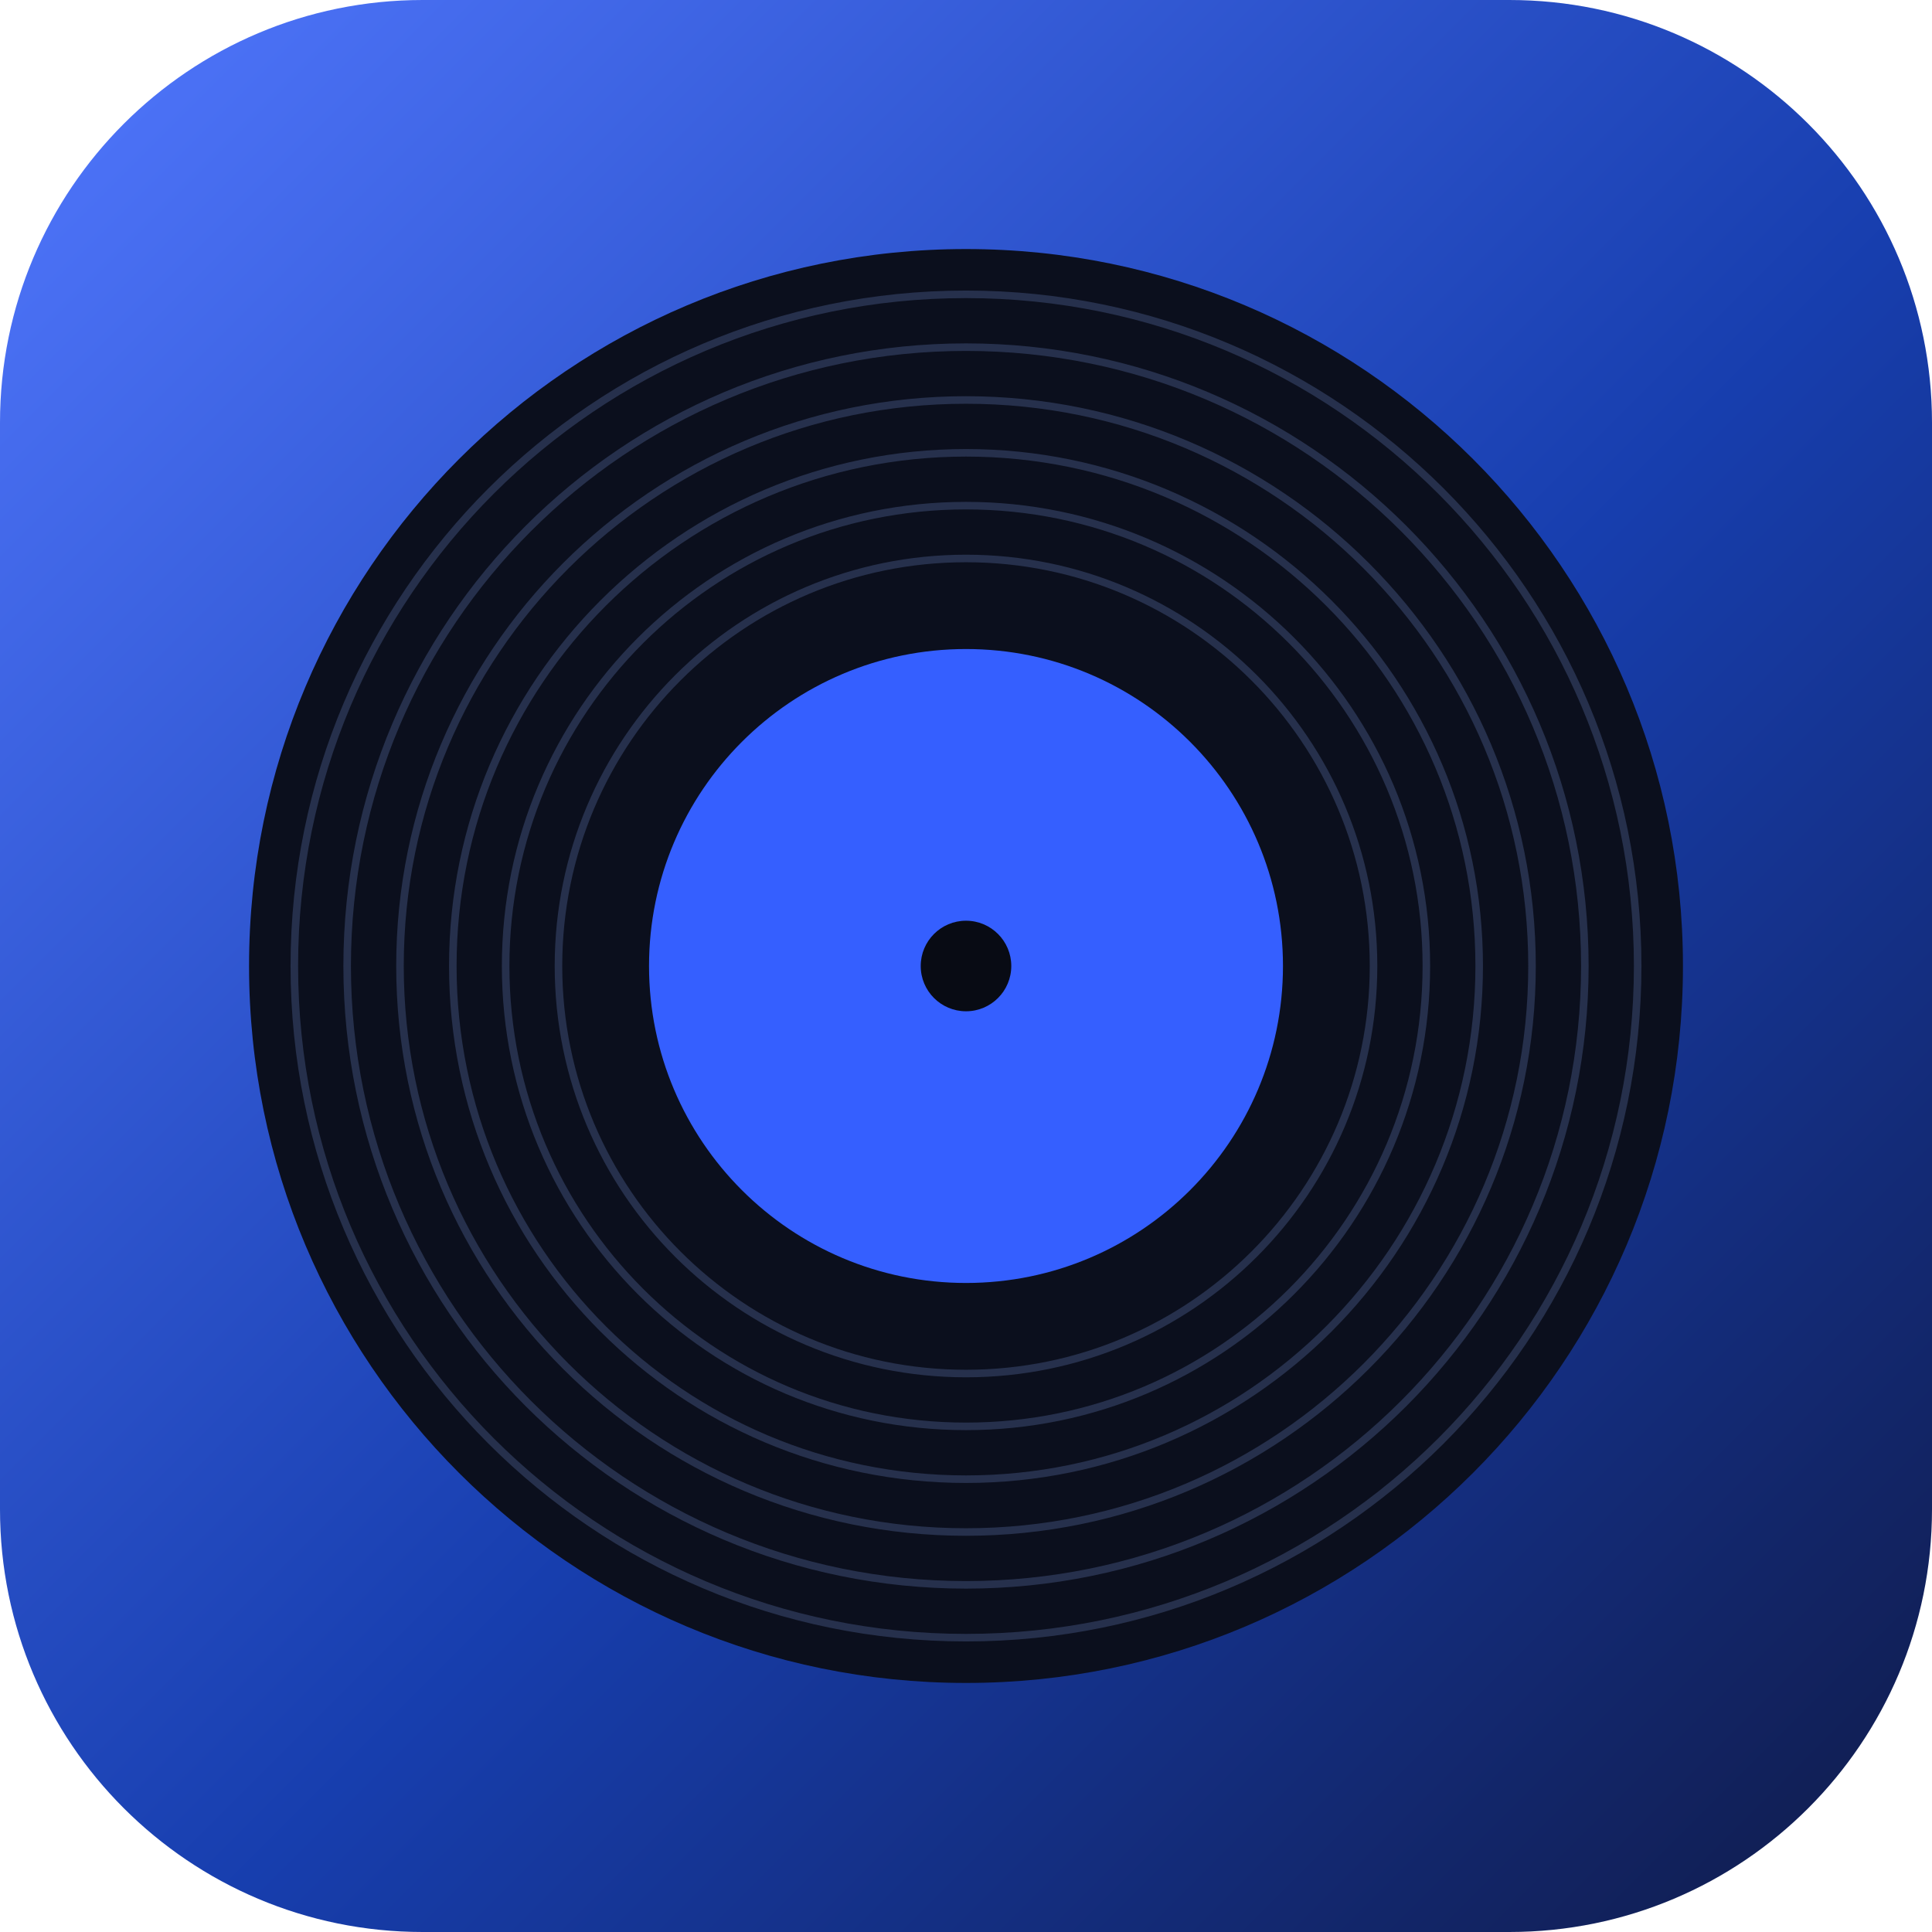
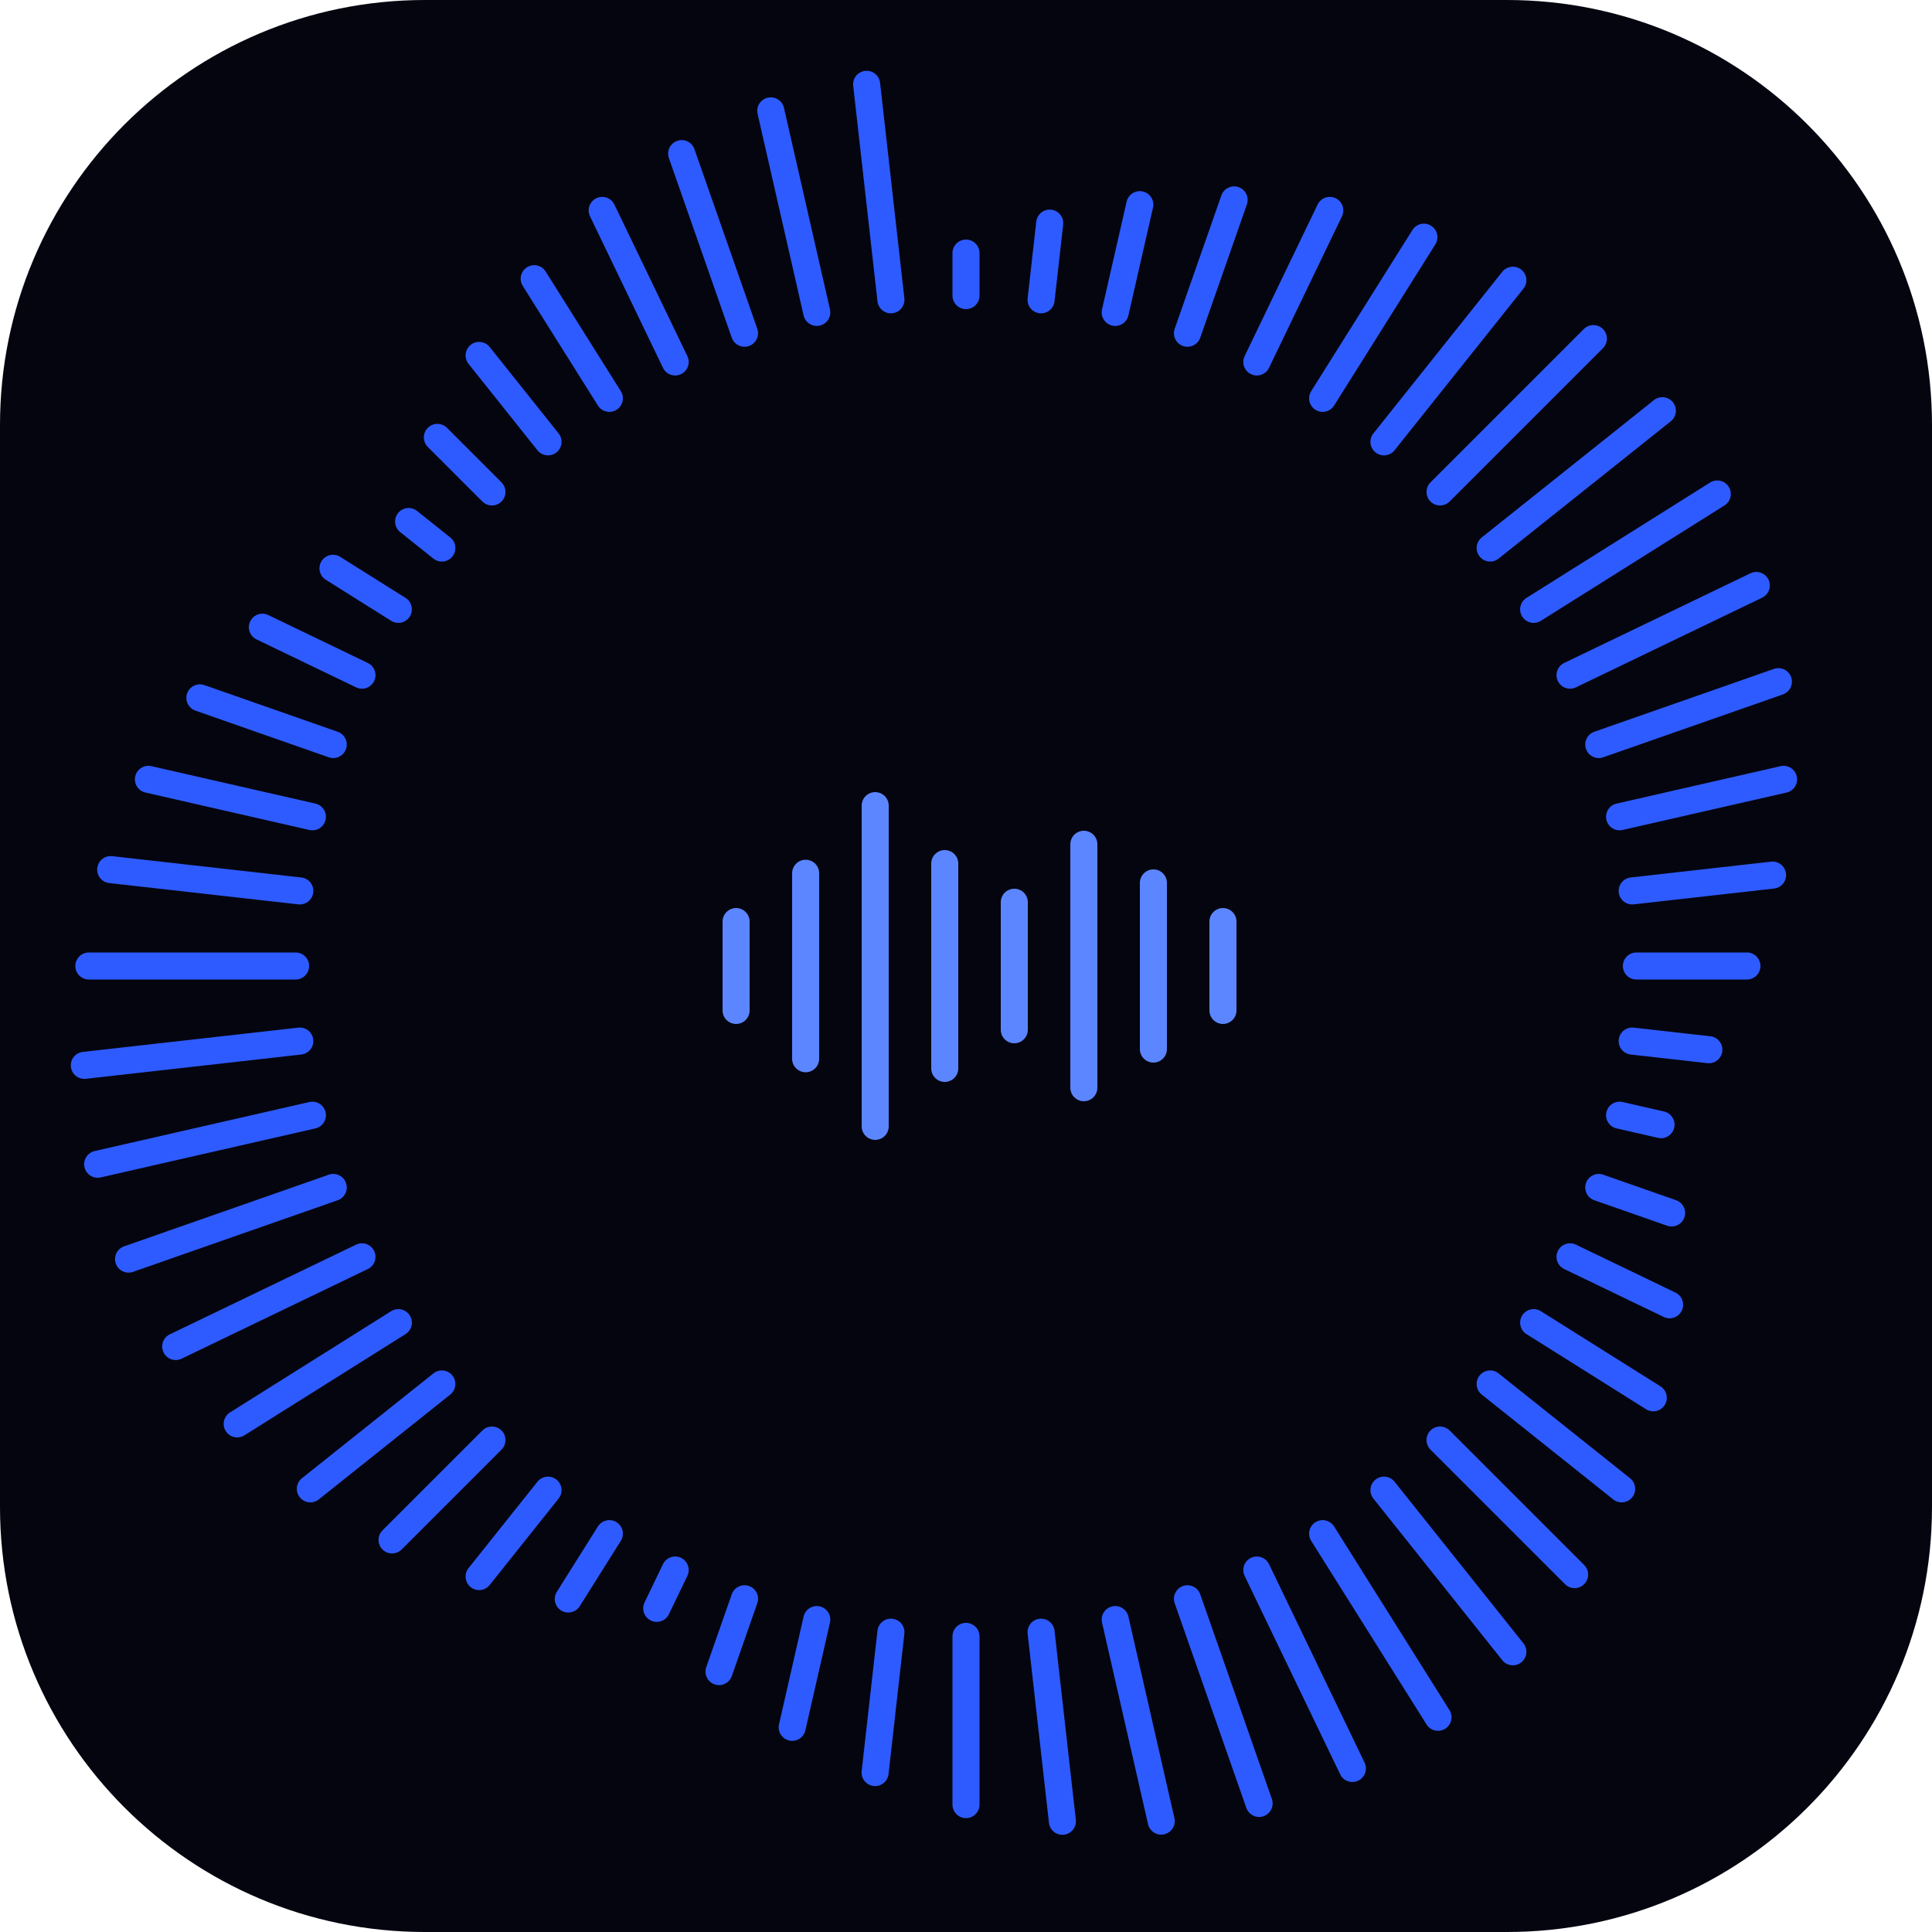
- <svg xmlns="http://www.w3.org/2000/svg" viewBox="0 0 512 512">
-   <defs>
-     <linearGradient id="bg" x1="0" y1="0" x2="1" y2="1">
-       <stop offset="0" stop-color="#5278ff" />
-       <stop offset=".55" stop-color="#173eae" />
-       <stop offset="1" stop-color="#101a47" />
-     </linearGradient>
-     <pattern id="grooves" width="512" height="512" patternUnits="userSpaceOnUse">
-       <circle cx="256" cy="256" r="190" fill="none" stroke="#2b3551" stroke-width="2" stroke-dasharray="0" />
-     </pattern>
-   </defs>
-   <rect width="512" height="512" rx="112" fill="url(#bg)" />
-   <circle cx="256" cy="256" r="190" fill="#0b0f1d" />
-   <g fill="none" stroke="#26304c" stroke-width="2">
-     <circle cx="256" cy="256" r="178" />
-     <circle cx="256" cy="256" r="164" />
-     <circle cx="256" cy="256" r="150" />
-     <circle cx="256" cy="256" r="136" />
-     <circle cx="256" cy="256" r="122" />
-     <circle cx="256" cy="256" r="108" />
+ <svg xmlns="http://www.w3.org/2000/svg" viewBox="150 90 500 500">
+   <rect x="150" y="90" width="500" height="500" rx="110" fill="#050510" />
+   <g fill="#2E5BFF">
+     <g transform="rotate(0.00 400 340)">
+       <g>
+         <rect x="396.5" y="152.00" width="7" height="18.00" rx="3.5" />
+       </g>
+     </g>
+     <g transform="rotate(6.43 400 340)">
+       <g>
+         <rect x="396.5" y="143.03" width="7" height="26.97" rx="3.5" />
+       </g>
+     </g>
+     <g transform="rotate(12.86 400 340)">
+       <g>
+         <rect x="396.5" y="134.40" width="7" height="35.60" rx="3.5" />
+       </g>
+     </g>
+     <g transform="rotate(19.29 400 340)">
+       <g>
+         <rect x="396.5" y="126.44" width="7" height="43.56" rx="3.5" />
+       </g>
+     </g>
+     <g transform="rotate(25.71 400 340)">
+       <g>
+         <rect x="396.5" y="119.47" width="7" height="50.53" rx="3.5" />
+       </g>
+     </g>
+     <g transform="rotate(32.14 400 340)">
+       <g>
+         <rect x="396.5" y="113.75" width="7" height="56.25" rx="3.5" />
+       </g>
+     </g>
+     <g transform="rotate(38.57 400 340)">
+       <g>
+         <rect x="396.5" y="109.50" width="7" height="60.50" rx="3.5" />
+       </g>
+     </g>
+     <g transform="rotate(45.00 400 340)">
+       <g>
+         <rect x="396.5" y="106.88" width="7" height="63.12" rx="3.5" />
+       </g>
+     </g>
+     <g transform="rotate(51.43 400 340)">
+       <g>
+         <rect x="396.5" y="106.00" width="7" height="64.00" rx="3.5" />
+       </g>
+     </g>
+     <g transform="rotate(57.86 400 340)">
+       <g>
+         <rect x="396.5" y="106.88" width="7" height="63.12" rx="3.5" />
+       </g>
+     </g>
+     <g transform="rotate(64.29 400 340)">
+       <g>
+         <rect x="396.5" y="109.50" width="7" height="60.50" rx="3.5" />
+       </g>
+     </g>
+     <g transform="rotate(70.71 400 340)">
+       <g>
+         <rect x="396.5" y="113.75" width="7" height="56.25" rx="3.5" />
+       </g>
+     </g>
+     <g transform="rotate(77.14 400 340)">
+       <g>
+         <rect x="396.5" y="119.47" width="7" height="50.53" rx="3.5" />
+       </g>
+     </g>
+     <g transform="rotate(83.57 400 340)">
+       <g>
+         <rect x="396.5" y="126.44" width="7" height="43.56" rx="3.5" />
+       </g>
+     </g>
+     <g transform="rotate(90.00 400 340)">
+       <g>
+         <rect x="396.5" y="134.40" width="7" height="35.60" rx="3.5" />
+       </g>
+     </g>
+     <g transform="rotate(96.43 400 340)">
+       <g>
+         <rect x="396.5" y="143.03" width="7" height="26.97" rx="3.5" />
+       </g>
+     </g>
+     <g transform="rotate(102.86 400 340)">
+       <g>
+         <rect x="396.5" y="152.00" width="7" height="18.00" rx="3.5" />
+       </g>
+     </g>
+     <g transform="rotate(109.29 400 340)">
+       <g>
+         <rect x="396.5" y="143.03" width="7" height="26.97" rx="3.5" />
+       </g>
+     </g>
+     <g transform="rotate(115.71 400 340)">
+       <g>
+         <rect x="396.5" y="134.40" width="7" height="35.60" rx="3.5" />
+       </g>
+     </g>
+     <g transform="rotate(122.14 400 340)">
+       <g>
+         <rect x="396.5" y="126.44" width="7" height="43.56" rx="3.5" />
+       </g>
+     </g>
+     <g transform="rotate(128.57 400 340)">
+       <g>
+         <rect x="396.5" y="119.47" width="7" height="50.53" rx="3.5" />
+       </g>
+     </g>
+     <g transform="rotate(135.00 400 340)">
+       <g>
+         <rect x="396.5" y="113.75" width="7" height="56.25" rx="3.5" />
+       </g>
+     </g>
+     <g transform="rotate(141.43 400 340)">
+       <g>
+         <rect x="396.5" y="109.50" width="7" height="60.50" rx="3.5" />
+       </g>
+     </g>
+     <g transform="rotate(147.86 400 340)">
+       <g>
+         <rect x="396.5" y="106.88" width="7" height="63.12" rx="3.5" />
+       </g>
+     </g>
+     <g transform="rotate(154.29 400 340)">
+       <g>
+         <rect x="396.5" y="106.00" width="7" height="64.00" rx="3.5" />
+       </g>
+     </g>
+     <g transform="rotate(160.71 400 340)">
+       <g>
+         <rect x="396.5" y="106.88" width="7" height="63.12" rx="3.5" />
+       </g>
+     </g>
+     <g transform="rotate(167.14 400 340)">
+       <g>
+         <rect x="396.5" y="109.50" width="7" height="60.50" rx="3.5" />
+       </g>
+     </g>
+     <g transform="rotate(173.57 400 340)">
+       <g>
+         <rect x="396.5" y="113.75" width="7" height="56.25" rx="3.5" />
+       </g>
+     </g>
+     <g transform="rotate(180.00 400 340)">
+       <g>
+         <rect x="396.5" y="119.47" width="7" height="50.53" rx="3.5" />
+       </g>
+     </g>
+     <g transform="rotate(186.43 400 340)">
+       <g>
+         <rect x="396.5" y="126.44" width="7" height="43.56" rx="3.5" />
+       </g>
+     </g>
+     <g transform="rotate(192.86 400 340)">
+       <g>
+         <rect x="396.5" y="134.40" width="7" height="35.60" rx="3.5" />
+       </g>
+     </g>
+     <g transform="rotate(199.29 400 340)">
+       <g>
+         <rect x="396.5" y="143.03" width="7" height="26.97" rx="3.5" />
+       </g>
+     </g>
+     <g transform="rotate(205.71 400 340)">
+       <g>
+         <rect x="396.5" y="152.00" width="7" height="18.00" rx="3.5" />
+       </g>
+     </g>
+     <g transform="rotate(212.14 400 340)">
+       <g>
+         <rect x="396.5" y="143.03" width="7" height="26.97" rx="3.5" />
+       </g>
+     </g>
+     <g transform="rotate(218.57 400 340)">
+       <g>
+         <rect x="396.5" y="134.40" width="7" height="35.60" rx="3.5" />
+       </g>
+     </g>
+     <g transform="rotate(225.00 400 340)">
+       <g>
+         <rect x="396.5" y="126.44" width="7" height="43.56" rx="3.5" />
+       </g>
+     </g>
+     <g transform="rotate(231.43 400 340)">
+       <g>
+         <rect x="396.5" y="119.47" width="7" height="50.53" rx="3.5" />
+       </g>
+     </g>
+     <g transform="rotate(237.86 400 340)">
+       <g>
+         <rect x="396.5" y="113.75" width="7" height="56.25" rx="3.5" />
+       </g>
+     </g>
+     <g transform="rotate(244.29 400 340)">
+       <g>
+         <rect x="396.5" y="109.50" width="7" height="60.50" rx="3.5" />
+       </g>
+     </g>
+     <g transform="rotate(250.71 400 340)">
+       <g>
+         <rect x="396.5" y="106.88" width="7" height="63.12" rx="3.5" />
+       </g>
+     </g>
+     <g transform="rotate(257.14 400 340)">
+       <g>
+         <rect x="396.5" y="106.00" width="7" height="64.00" rx="3.5" />
+       </g>
+     </g>
+     <g transform="rotate(263.57 400 340)">
+       <g>
+         <rect x="396.5" y="106.88" width="7" height="63.12" rx="3.5" />
+       </g>
+     </g>
+     <g transform="rotate(270.00 400 340)">
+       <g>
+         <rect x="396.5" y="109.50" width="7" height="60.50" rx="3.5" />
+       </g>
+     </g>
+     <g transform="rotate(276.43 400 340)">
+       <g>
+         <rect x="396.5" y="113.75" width="7" height="56.25" rx="3.5" />
+       </g>
+     </g>
+     <g transform="rotate(282.86 400 340)">
+       <g>
+         <rect x="396.5" y="119.47" width="7" height="50.53" rx="3.5" />
+       </g>
+     </g>
+     <g transform="rotate(289.29 400 340)">
+       <g>
+         <rect x="396.5" y="126.44" width="7" height="43.56" rx="3.5" />
+       </g>
+     </g>
+     <g transform="rotate(295.71 400 340)">
+       <g>
+         <rect x="396.5" y="134.40" width="7" height="35.60" rx="3.5" />
+       </g>
+     </g>
+     <g transform="rotate(302.14 400 340)">
+       <g>
+         <rect x="396.5" y="143.03" width="7" height="26.97" rx="3.5" />
+       </g>
+     </g>
+     <g transform="rotate(308.57 400 340)">
+       <g>
+         <rect x="396.5" y="152.00" width="7" height="18.00" rx="3.5" />
+       </g>
+     </g>
+     <g transform="rotate(315.00 400 340)">
+       <g>
+         <rect x="396.5" y="143.03" width="7" height="26.97" rx="3.5" />
+       </g>
+     </g>
+     <g transform="rotate(321.43 400 340)">
+       <g>
+         <rect x="396.5" y="134.40" width="7" height="35.60" rx="3.5" />
+       </g>
+     </g>
+     <g transform="rotate(327.86 400 340)">
+       <g>
+         <rect x="396.5" y="126.44" width="7" height="43.56" rx="3.5" />
+       </g>
+     </g>
+     <g transform="rotate(334.29 400 340)">
+       <g>
+         <rect x="396.5" y="119.47" width="7" height="50.53" rx="3.5" />
+       </g>
+     </g>
+     <g transform="rotate(340.71 400 340)">
+       <g>
+         <rect x="396.5" y="113.75" width="7" height="56.25" rx="3.5" />
+       </g>
+     </g>
+     <g transform="rotate(347.14 400 340)">
+       <g>
+         <rect x="396.5" y="109.50" width="7" height="60.50" rx="3.5" />
+       </g>
+     </g>
+     <g transform="rotate(353.57 400 340)">
+       <g>
+         <rect x="396.5" y="106.88" width="7" height="63.12" rx="3.5" />
+       </g>
+     </g>
  </g>
-   <circle cx="256" cy="256" r="84" fill="#355fff" />
-   <circle cx="256" cy="256" r="12" fill="#080b14" />
+   <g fill="#5C86FF">
+     <g>
+       <rect x="337" y="325.0" width="7" height="30" rx="3.5" />
+     </g>
+     <g>
+       <rect x="355" y="312.5" width="7" height="55" rx="3.5" />
+     </g>
+     <g>
+       <rect x="373" y="295.0" width="7" height="90" rx="3.5" />
+     </g>
+     <g>
+       <rect x="391" y="310.0" width="7" height="60" rx="3.5" />
+     </g>
+     <g>
+       <rect x="409" y="320.0" width="7" height="40" rx="3.5" />
+     </g>
+     <g>
+       <rect x="427" y="305.0" width="7" height="70" rx="3.5" />
+     </g>
+     <g>
+       <rect x="445" y="315.0" width="7" height="50" rx="3.5" />
+     </g>
+     <g>
+       <rect x="463" y="325.0" width="7" height="30" rx="3.5" />
+     </g>
+   </g>
</svg>
